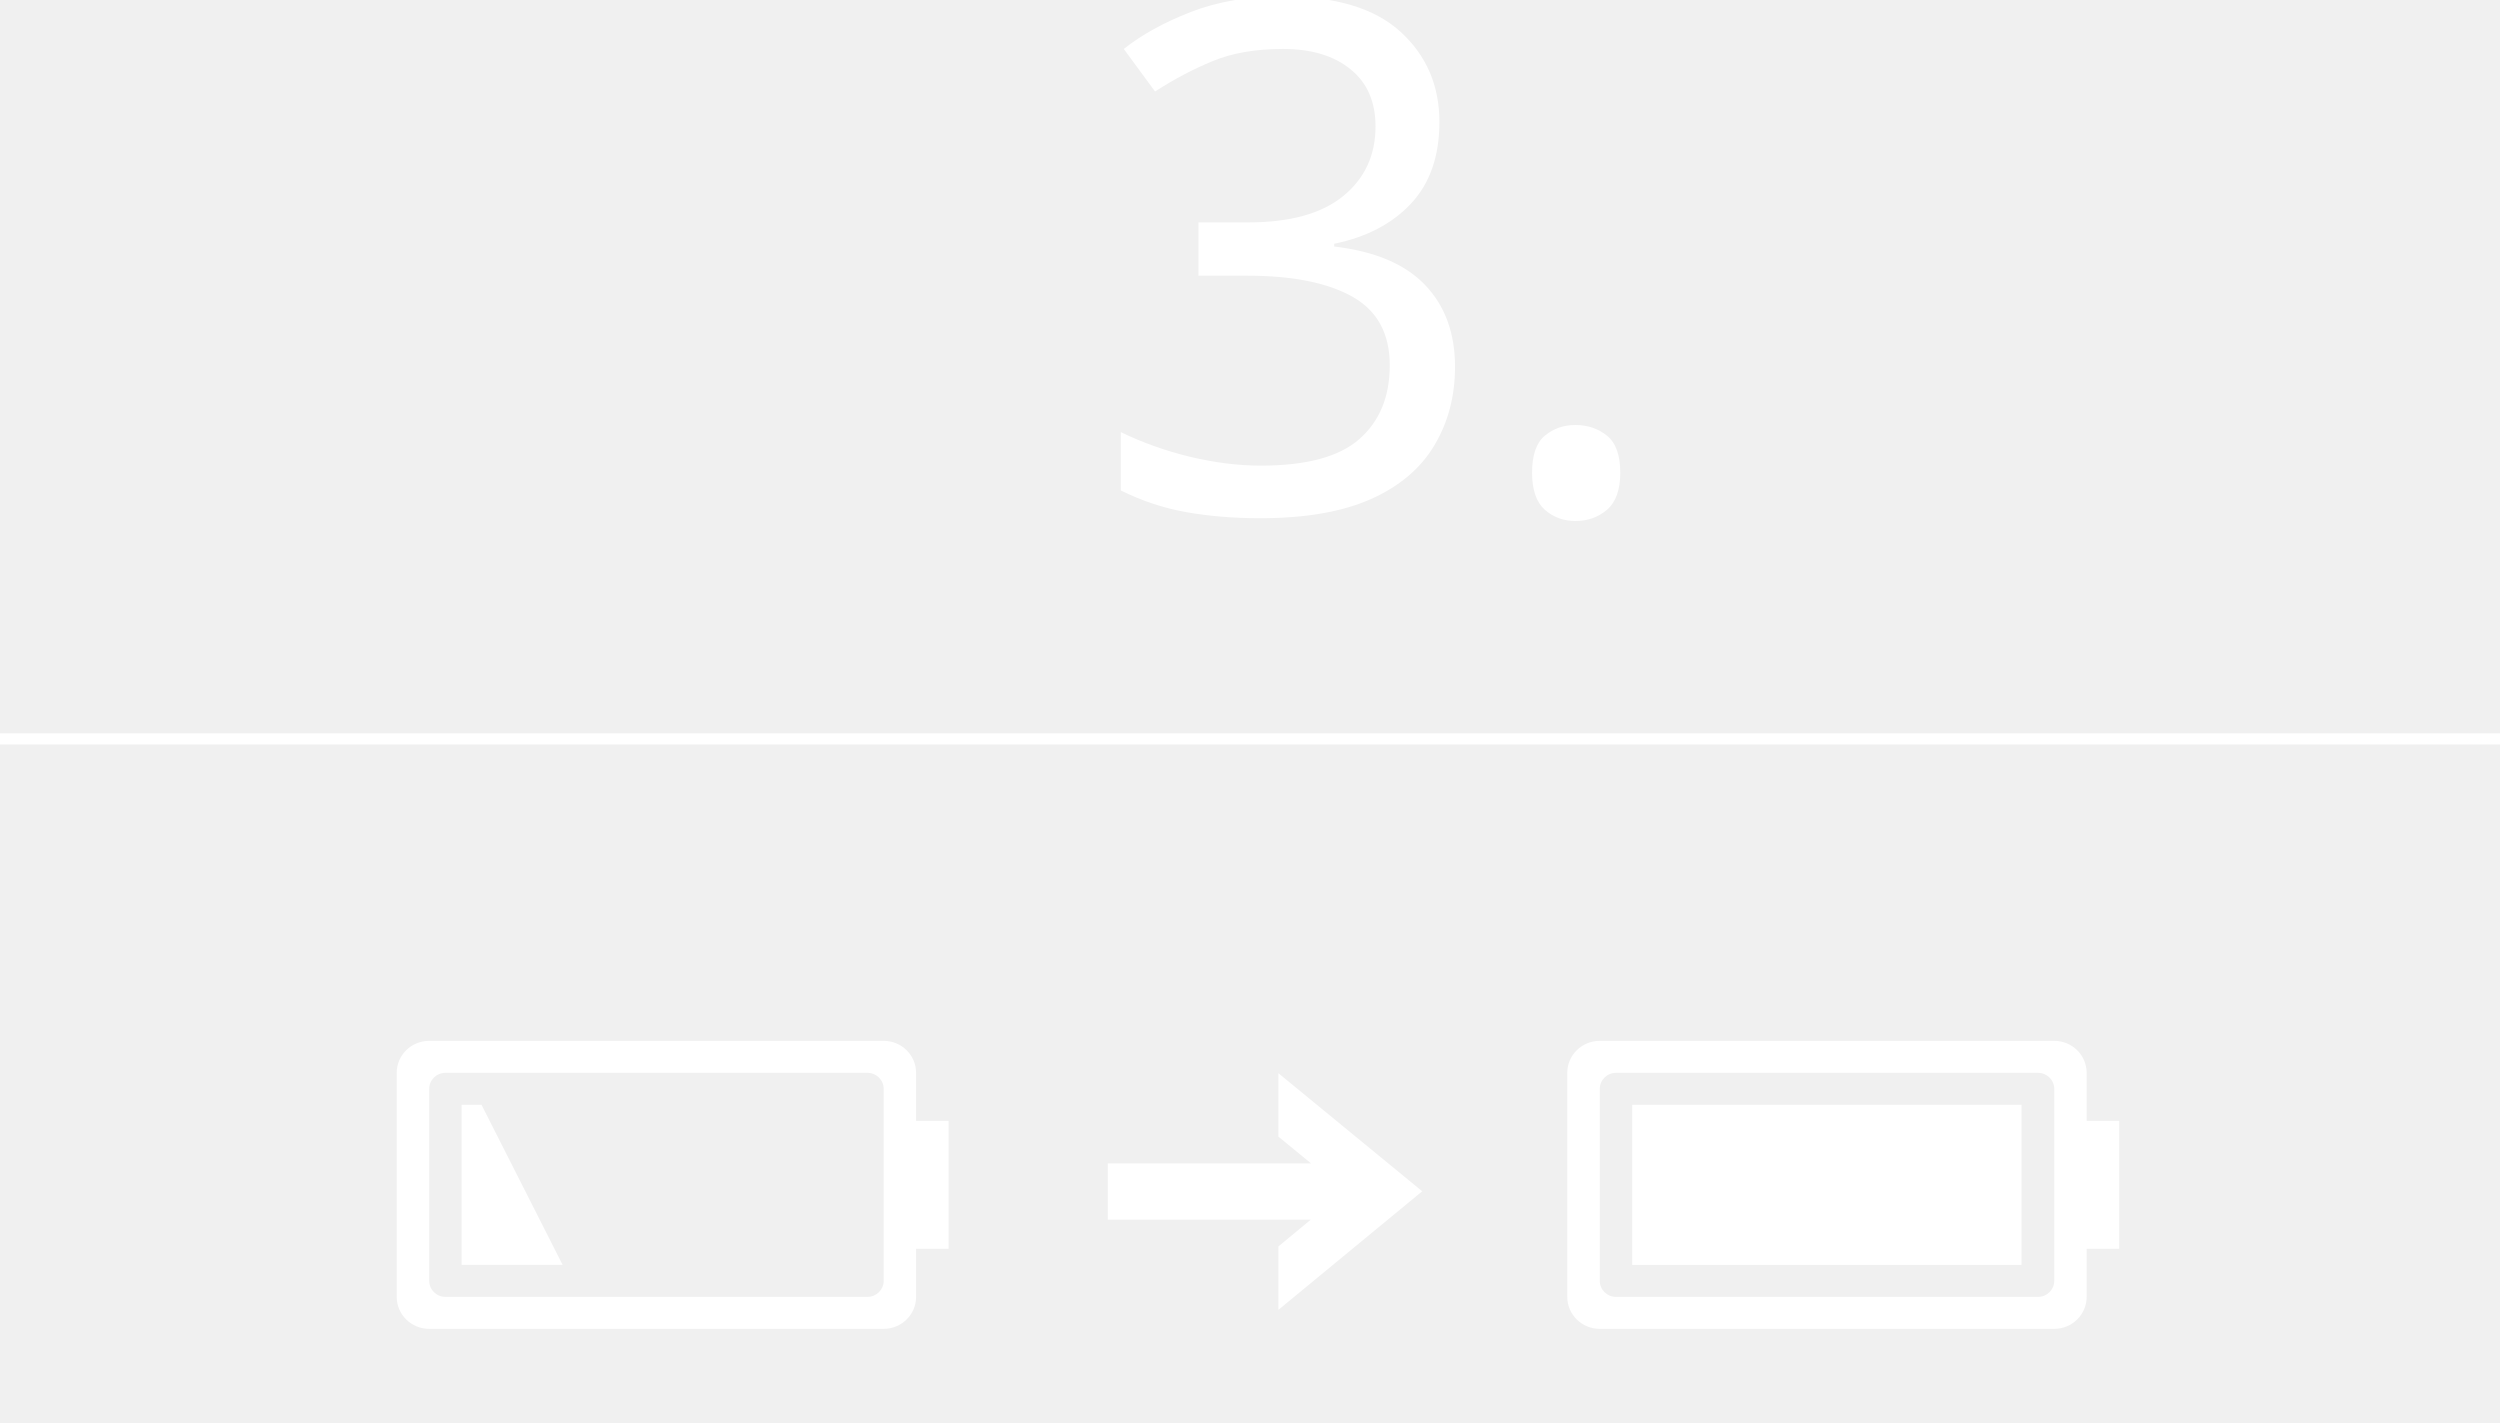
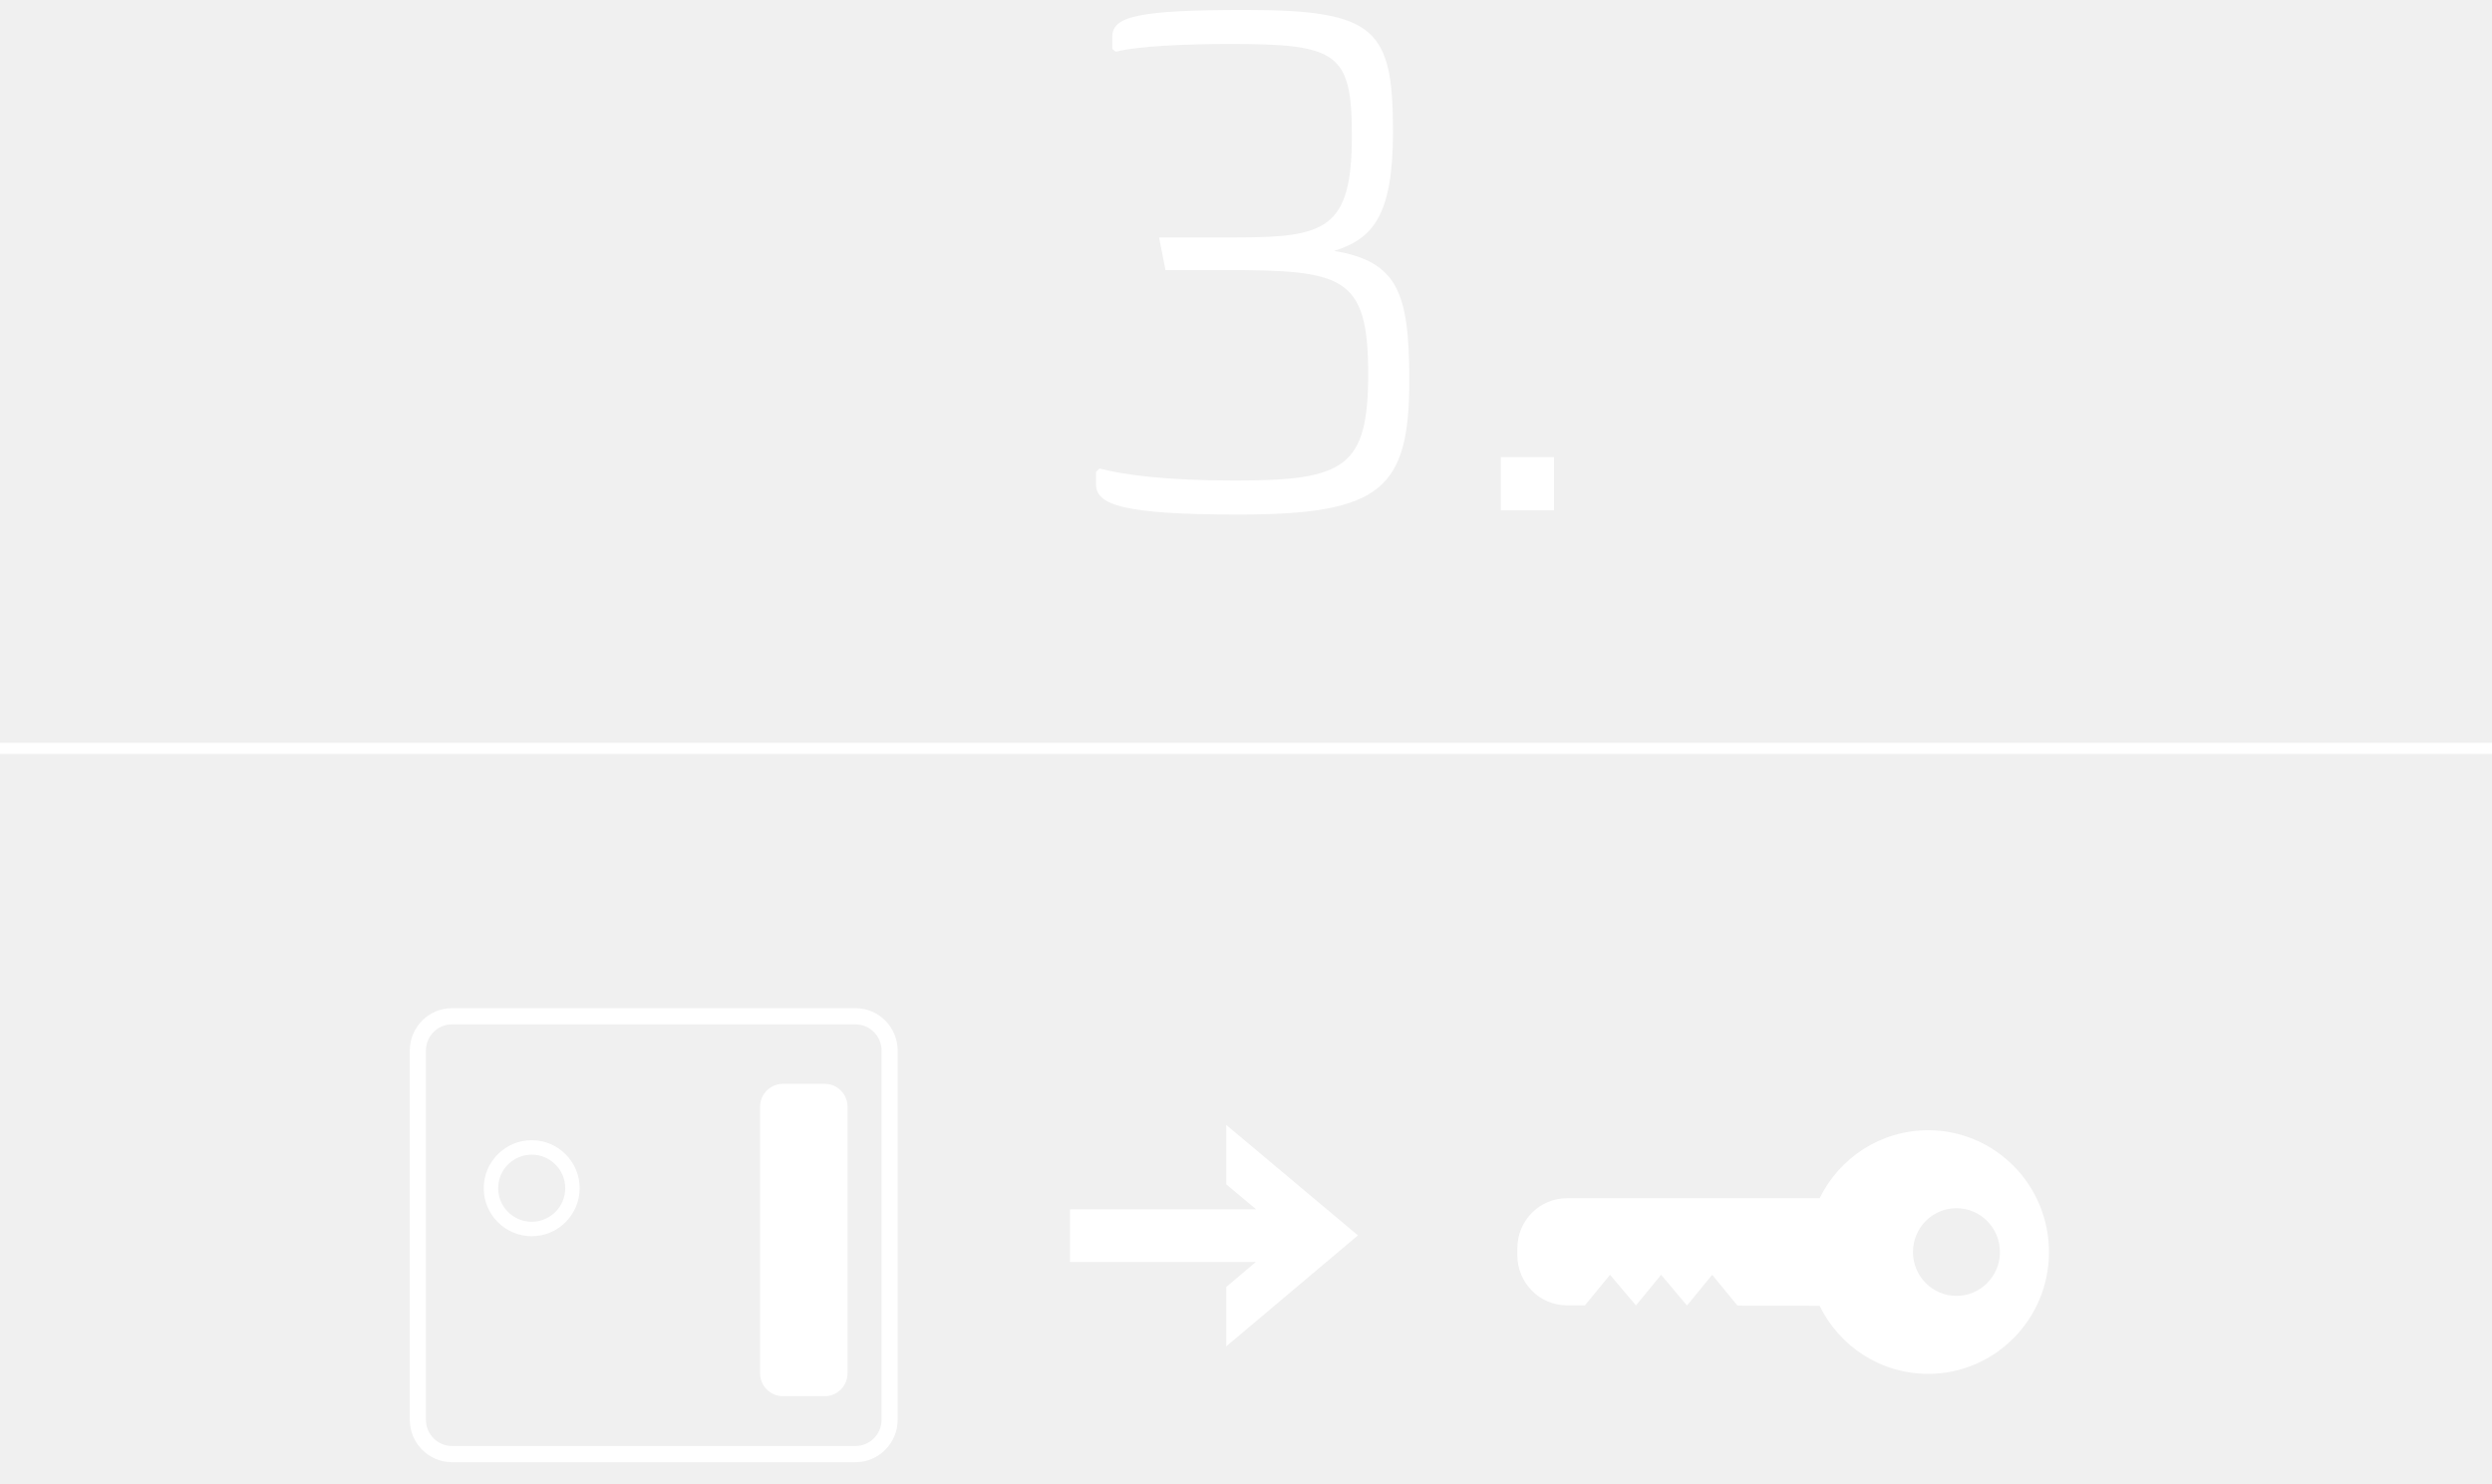
- <svg xmlns="http://www.w3.org/2000/svg" width="225px" height="128px" viewBox="0 0 225 128" version="1.1">
+ <svg xmlns="http://www.w3.org/2000/svg" width="225px" height="134px" viewBox="0 0 225 134" version="1.1">
  <defs />
  <g id="utilities" stroke="none" stroke-width="1" fill="none" fill-rule="evenodd">
    <g id="mobilPlus-howDoesGfx-3">
-       <g id="3.-+-Imported-Layers-+-Line-3" transform="translate(0, -15)">
-         <text id="3." font-family="Sica" font-size="64" font-weight="260" letter-spacing="-1.333" fill="#FFFFFF">
-           <tspan x="98" y="61">3.</tspan>
-         </text>
-         <g id="Imported-Layers" transform="translate(36, 109)" fill="#FFFFFF">
-           <path d="M63.704,10.705 L81.993,10.705 L79.057,8.297 L79.057,2.59 L91.999,13.215 L79.057,23.885 L79.057,18.18 L81.967,15.77 L63.704,15.77 L63.704,10.705" id="Fill-1" />
-           <path d="M5.546,5.433 L5.546,19.841 L14.637,19.841 L7.337,5.433 L5.546,5.433" id="Fill-2" />
-           <path d="M46.448,6.881 L46.448,2.555 C46.448,0.963 45.14,-0.323 43.532,-0.323 L2.63,-0.323 C1.012,-0.323 -0.296,0.963 -0.296,2.555 L-0.296,22.719 C-0.296,24.31 1.012,25.597 2.63,25.597 L43.532,25.597 C45.14,25.597 46.448,24.31 46.448,22.719 L46.448,18.393 L49.374,18.393 L49.374,6.881 L46.448,6.881 L46.448,6.881 Z M43.532,21.28 C43.532,22.071 42.873,22.719 42.074,22.719 L4.088,22.719 C3.279,22.719 2.63,22.071 2.63,21.28 L2.63,3.994 C2.63,3.203 3.279,2.555 4.088,2.555 L42.074,2.555 C42.873,2.555 43.532,3.203 43.532,3.994 L43.532,21.28 L43.532,21.28 Z" id="Fill-3" />
-           <path d="M110.897,5.433 L145.94,5.433 L145.94,19.841 L110.897,19.841 L110.897,5.433 Z" id="Fill-4" />
-           <path d="M151.799,6.881 L151.799,2.555 C151.799,0.963 150.491,-0.323 148.883,-0.323 L107.981,-0.323 C106.363,-0.323 105.055,0.963 105.055,2.555 L105.055,22.719 C105.055,24.31 106.363,25.597 107.981,25.597 L148.883,25.597 C150.491,25.597 151.799,24.31 151.799,22.719 L151.799,18.393 L154.725,18.393 L154.725,6.881 L151.799,6.881 L151.799,6.881 Z M148.883,21.28 C148.883,22.071 148.224,22.719 147.425,22.719 L109.439,22.719 C108.63,22.719 107.981,22.071 107.981,21.28 L107.981,3.994 C107.981,3.203 108.63,2.555 109.439,2.555 L147.425,2.555 C148.224,2.555 148.883,3.203 148.883,3.994 L148.883,21.28 L148.883,21.28 Z" id="Fill-5" />
-         </g>
-         <g id="Line" transform="translate(0, 80)" stroke-linecap="square" stroke="#FFFFFF">
-           <path d="M0.498,1.5 L224.876,1.5" />
+       <g id="3.-+-Line-2-+-Group-4" transform="translate(0, 1)">
+         <g id="Line-2-+-Group-+-3.">
+           <g id="Line-2" transform="translate(0, 65.08171)" stroke="#FFFFFF" stroke-linecap="square">
+             <path d="M0.498,1.5 L224.876,1.5" id="Line" />
+           </g>
+           <g id="Group" transform="translate(37, 90)" fill="#FFFFFF">
+             <path d="M127.289,26.917 L119.876,26.902 L117.592,24.118 L115.316,26.893 L112.98,24.118 L110.71,26.883 L108.367,24.118 L106.103,26.877 L104.487,26.877 C102.009,26.877 100,24.852 100,22.354 L100,21.722 C100,19.224 102.009,17.2 104.487,17.2 L127.296,17.2 C129.076,13.564 132.792,11.064 137.086,11.064 C143.113,11.064 148,15.989 148,22.064 C148,28.139 143.113,33.064 137.086,33.064 C132.787,33.064 129.068,30.559 127.289,26.917 L127.289,26.917 Z M135.719,22.064 C135.719,24.25 137.478,26.022 139.646,26.022 C141.815,26.022 143.572,24.25 143.572,22.064 C143.572,19.878 141.815,18.107 139.646,18.107 C137.478,18.107 135.719,19.878 135.719,22.064 L135.719,22.064 Z" id="Fill-1" />
+             <path d="M40.232,0.04 L3.817,0.04 C1.709,0.04 0,1.756 0,3.874 L0,37.207 C0,39.325 1.709,41.04 3.817,41.04 L40.232,41.04 C42.34,41.04 44.049,39.325 44.049,37.207 L44.049,3.874 C44.049,1.756 42.34,0.04 40.232,0.04 L40.232,0.04 Z M42.595,37.207 C42.595,38.517 41.537,39.579 40.232,39.579 L3.817,39.579 C2.512,39.579 1.455,38.517 1.455,37.207 L1.455,3.874 C1.455,2.564 2.512,1.502 3.817,1.502 L40.232,1.502 C41.537,1.502 42.595,2.564 42.595,3.874 L42.595,37.207 L42.595,37.207 Z" id="Fill-2" />
+             <path d="M11.008,11.963 C8.619,11.963 6.676,13.908 6.676,16.298 C6.676,18.689 8.619,20.635 11.008,20.635 C13.395,20.635 15.338,18.689 15.338,16.298 C15.338,13.908 13.395,11.963 11.008,11.963 L11.008,11.963 Z M11.008,19.331 C9.337,19.331 7.979,17.971 7.979,16.298 C7.979,14.627 9.337,13.267 11.008,13.267 C12.677,13.267 14.035,14.627 14.035,16.298 C14.035,17.971 12.677,19.331 11.008,19.331 L11.008,19.331 Z" id="Fill-4" />
+             <path d="M59.607,18.203 L76.413,18.203 L73.715,15.942 L73.715,10.582 L85.607,20.56 L73.715,30.582 L73.715,25.223 L76.388,22.96 L59.607,22.96 L59.607,18.203" id="Fill-5" />
+             <path d="M37.464,6.874 L33.688,6.874 C32.551,6.874 31.627,7.802 31.627,8.944 L31.627,33.012 C31.627,34.152 32.551,35.081 33.688,35.081 L37.464,35.081 C38.6,35.081 39.524,34.152 39.524,33.012 L39.524,8.944 C39.524,7.802 38.6,6.874 37.464,6.874" id="Fill-4" />
+           </g>
+           <path d="M112.46,-0.102 C102.732,-0.102 100.428,0.474 100.428,2.33 L100.428,3.418 L100.748,3.674 C102.668,3.162 107.148,2.97 111.052,2.97 C120.716,2.97 122.06,3.738 122.06,11.226 C122.06,19.738 119.692,20.442 111.5,20.442 L104.652,20.442 L105.228,23.386 L110.604,23.386 C121.228,23.386 123.532,23.898 123.532,32.73 C123.532,41.242 121.42,42.394 111.5,42.394 C105.292,42.394 101.452,41.882 99.276,41.306 L98.956,41.626 L98.956,42.714 C98.956,44.57 101.26,45.466 111.82,45.466 C124.748,45.466 127.244,43.162 127.244,33.306 C127.244,25.37 126.156,22.618 120.46,21.658 C123.916,20.57 125.772,18.522 125.772,10.906 C125.772,1.626 124.236,-0.102 112.46,-0.102 L112.46,-0.102 Z M140.311,45.082 L140.311,40.282 L135.511,40.282 L135.511,45.082 L140.311,45.082 Z" id="3." fill="#FFFFFF" />
        </g>
      </g>
    </g>
  </g>
</svg>
